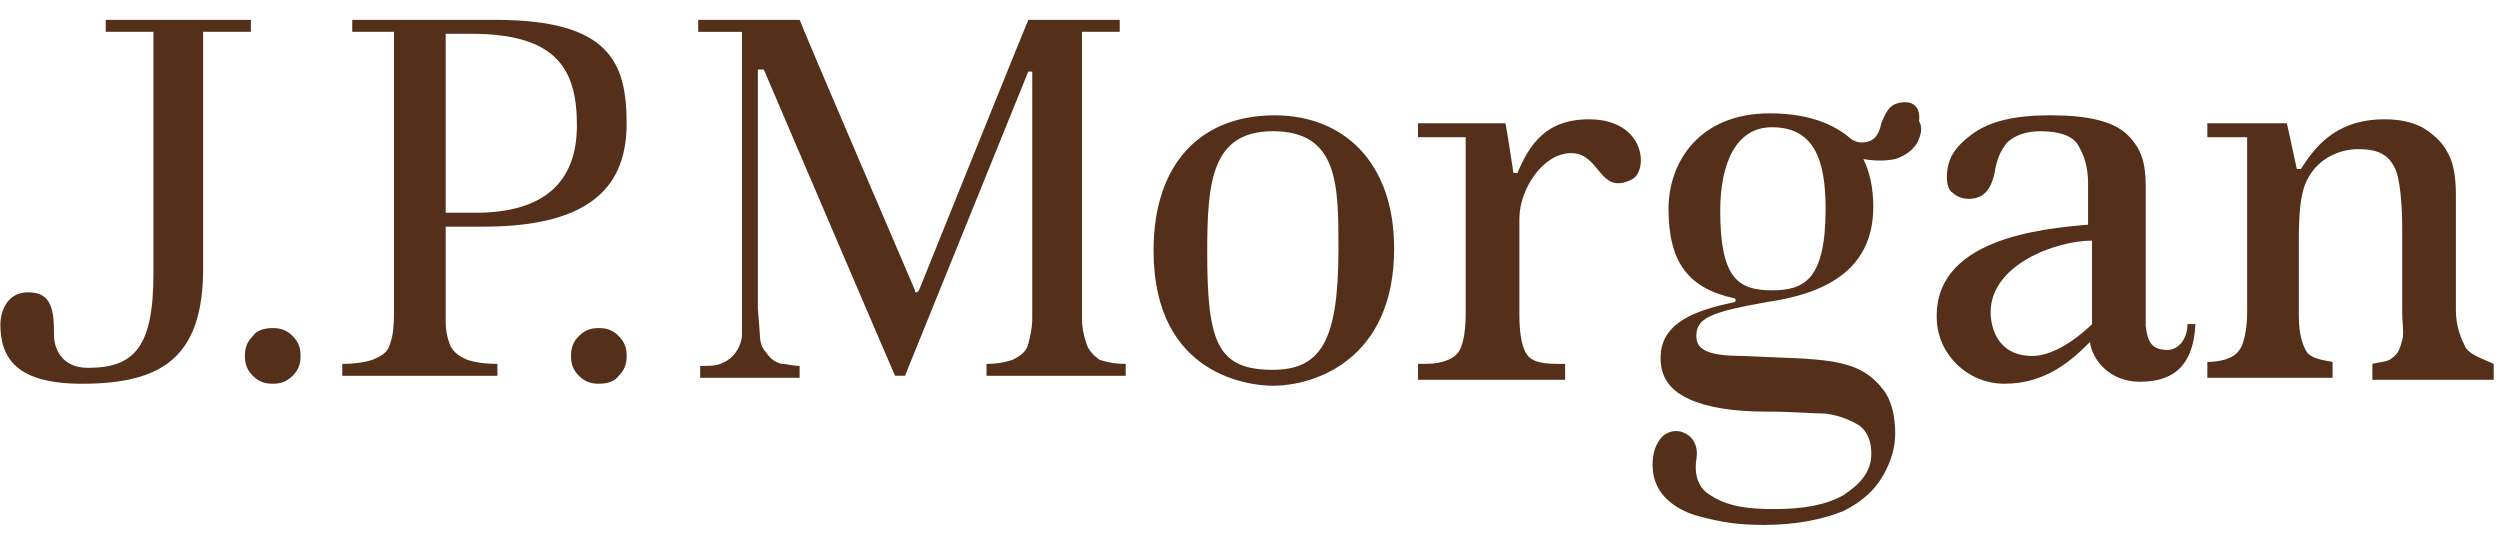
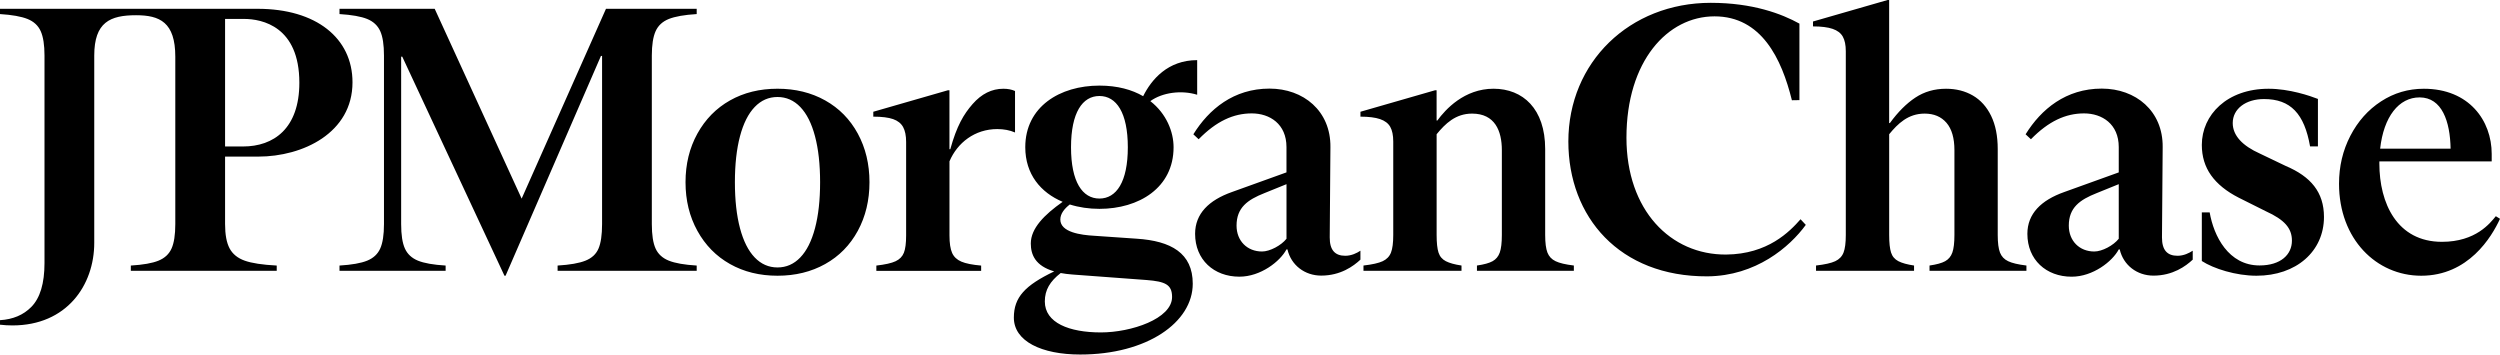
- <svg xmlns="http://www.w3.org/2000/svg" width="98" height="21">
-   <path d="M9.912.78H4.144v.467h1.87v9.509c0 2.884-.779 3.663-2.571 3.663-1.091 0-1.325-.857-1.325-1.247 0-1.013-.078-1.714-1.014-1.714-.935 0-1.09.935-1.09 1.247 0 1.325.623 2.338 3.195 2.338 3.118 0 4.754-1.013 4.754-4.52V1.246h1.871V.78h.078zm.78 12.08c-.312 0-.624.08-.78.312-.234.234-.312.468-.312.78 0 .31.078.545.312.78.234.233.468.31.78.31.311 0 .545-.078.779-.31.234-.234.312-.47.312-.78 0-.312-.078-.546-.312-.78-.234-.234-.468-.312-.78-.312zm12.782 0c-.312 0-.546.08-.78.312-.233.234-.311.468-.311.78 0 .31.078.545.311.78.234.233.468.31.78.31s.623-.078.78-.31c.233-.235.311-.47.311-.78 0-.312-.078-.546-.312-.78-.234-.234-.467-.312-.78-.312zM19.42.78h-5.612v.467h1.637V12.16c0 .857-.078 1.09-.156 1.324-.078.313-.312.469-.702.625-.233.078-.623.155-1.169.155v.468h6.08v-.468c-.546 0-.935-.077-1.17-.155-.389-.156-.623-.39-.7-.624a2.406 2.406 0 0 1-.157-.857V8.885h1.481c4.365 0 5.612-1.714 5.612-4.053 0-2.416-.701-4.053-5.144-4.053zm-.78 7.56h-1.169V1.325h1.014c3.351 0 4.13 1.403 4.13 3.585 0 2.26-1.324 3.43-3.975 3.43zm23.929 5.066a2.907 2.907 0 0 1-.156-.935V1.247h1.48V.78H40.31c-.078.156-4.286 10.6-4.286 10.6l-.078.079c-.078 0-.078 0-.078-.078 0 0-4.52-10.523-4.52-10.601H27.37v.468h1.715v11.847c0 .235-.078.469-.234.702-.156.234-.39.39-.624.467-.156.08-.467.08-.78.08v.466h3.898v-.468c-.312 0-.468-.078-.701-.078-.312-.078-.468-.234-.624-.468-.156-.156-.234-.39-.234-.701l-.078-1.014V2.727h.234s5.066 11.847 5.144 12.003h.39l4.832-11.924h.156v9.665c0 .39-.078.701-.156 1.013-.078.312-.311.468-.623.624a3.057 3.057 0 0 1-1.013.155v.468h5.456v-.468a3.06 3.06 0 0 1-1.014-.155c-.233-.156-.467-.39-.545-.702zm7.404-8.885c-2.962 0-4.754 1.948-4.754 5.3 0 4.988 3.897 5.3 4.676 5.3 1.637 0 4.755-1.013 4.755-5.377 0-3.43-2.027-5.223-4.677-5.223zm-.078 9.976c-2.182 0-2.572-1.09-2.572-4.598 0-2.728.156-4.755 2.572-4.755 2.572 0 2.572 2.104 2.572 4.598 0 3.508-.623 4.755-2.572 4.755zm12.394-9.82c-1.716 0-2.338 1.013-2.807 2.104h-.156s-.233-1.559-.311-1.949h-3.43v.546h1.87v6.859c0 .701-.077 1.17-.232 1.48-.157.313-.625.546-1.326.546h-.312v.624h5.768v-.624h-.312c-.78 0-1.09-.155-1.248-.467-.155-.312-.233-.78-.233-1.481V8.574c0-1.17.935-2.572 2.027-2.572 1.169 0 1.09 1.714 2.416 1.013.624-.39.468-2.338-1.714-2.338zm22.68 9.04c-.624 0-.779-.31-.857-.934V7.327c0-.936-.157-1.481-.701-2.028-.546-.545-1.56-.78-3.04-.78-1.403 0-2.416.235-3.118.78-.623.469-.934.936-.934 1.638 0 .31.078.545.233.623.156.156.39.234.623.234.545 0 .858-.31 1.013-1.013.08-.546.234-.857.469-1.17.31-.31.78-.467 1.324-.467.702 0 1.247.155 1.481.545.234.39.39.858.39 1.48v1.638c-1.794.156-6.158.545-5.924 3.819.078 1.247 1.17 2.416 2.65 2.416 1.637 0 2.649-.934 3.35-1.637.079.702.78 1.56 1.95 1.56 1.324 0 2.104-.624 2.183-2.261h-.312c0 .624-.39 1.014-.78 1.014zm-2.961-1.09v.078l-.078.078c-.935.858-1.714 1.17-2.26 1.17-1.403 0-1.637-1.17-1.637-1.715 0-1.87 2.572-2.806 3.975-2.806v3.195zm14.653 1.013c-.156-.311-.39-.78-.39-1.48V7.638c0-.623-.078-1.247-.312-1.636-.234-.468-.623-.78-1.013-1.014-.468-.234-.935-.311-1.48-.311-2.027 0-2.807 1.247-3.274 1.948h-.156l-.39-1.793h-3.118v.546h1.56v6.859c0 .546-.079.935-.157 1.17-.079.31-.31.545-.545.623-.156.078-.468.156-.858.156v.623h4.91v-.623c-.468-.078-.858-.156-1.013-.39-.156-.234-.311-.702-.311-1.403v-2.65c0-1.09 0-2.183.39-2.806.389-.702 1.168-1.091 1.948-1.091s1.169.234 1.404.701c.233.39.31 1.559.31 2.338v3.274c0 .545.08.935 0 1.17-.077.31-.155.545-.39.7-.155.157-.468.157-.779.234v.624h4.756v-.624c-.547-.233-.936-.39-1.092-.623zM74.37 4.053c-.312.078-.468.39-.624.78-.078.39-.234.623-.468.7-.234.079-.467.079-.701-.077-.545-.468-1.481-1.013-3.196-1.013-2.806 0-3.975 1.948-3.975 3.74 0 2.105.78 3.119 2.571 3.508.079 0 .079.156 0 .156-1.48.312-2.883.78-2.883 2.183 0 .858.468 1.325 1.17 1.637.7.311 1.713.468 2.961.468 1.09 0 1.87.078 2.338.078a3.35 3.35 0 0 1 1.325.468c.312.234.468.624.468 1.09 0 .702-.39 1.17-1.091 1.638-.7.39-1.56.546-2.728.546-.935 0-1.792-.079-2.494-.546-.545-.312-.624-.935-.545-1.403.079-.468-.079-.935-.624-1.091a.784.784 0 0 0-.857.39c-.157.232-.235.544-.235.934 0 1.169.936 1.714 1.637 1.948 1.091.311 1.794.39 2.728.39 1.326 0 2.338-.234 3.118-.546.78-.39 1.248-.857 1.559-1.403.311-.545.468-1.091.468-1.637 0-.701-.157-1.325-.468-1.714-1.013-1.325-2.417-1.17-5.534-1.325-1.481 0-1.793-.312-1.793-.78 0-.701.546-.935 2.728-1.325 2.182-.312 4.208-1.169 4.208-3.741 0-.78-.155-1.403-.39-1.87.469.077.859.077 1.248 0 .469-.156.701-.39.858-.624.156-.312.233-.624.078-.858.078-.623-.312-.857-.857-.701zm-4.91 7.327c-1.324 0-2.027-.469-2.027-3.118 0-1.87.624-3.274 2.027-3.274 1.637 0 2.104 1.247 2.104 3.196 0 2.806-.857 3.196-2.104 3.196z" fill="#54301A" />
+ <svg xmlns="http://www.w3.org/2000/svg" version="1.1" id="STANDARD_UPDATE" x="0px" y="0px" viewBox="0 0 1000 141.83" style="enable-background:new 0 0 1000 141.83;" xml:space="preserve">
+   <path d="M267.52,104.26c2.51,1.01,6.23,1.66,11.16,1.96v2.11h-55.64v-2.11c4.92-0.3,8.65-0.95,11.16-1.96c2.51-1,4.25-2.61,5.2-4.83  c0.95-2.21,1.43-5.48,1.43-9.8V22.37h-0.45l-38.15,87.92h-0.45l-40.87-87.61h-0.45v66.95c0,4.32,0.5,7.59,1.51,9.8  c1,2.21,2.74,3.82,5.2,4.83c2.46,1.01,6.16,1.66,11.08,1.96v2.11H135.8v-2.11c4.92-0.3,8.62-0.95,11.08-1.96  c2.46-1,4.2-2.61,5.2-4.83c1-2.21,1.51-5.48,1.51-9.8V22.22c0-4.32-0.5-7.59-1.51-9.8c-1.01-2.21-2.74-3.82-5.2-4.83  c-2.47-1-6.16-1.66-11.08-1.96V3.52h38.08l34.78,75.93l33.73-75.93h36.29v2.11c-4.93,0.3-8.65,0.96-11.16,1.96  c-2.51,1.01-4.27,2.64-5.28,4.9c-1.01,2.26-1.51,5.5-1.51,9.73v67.41c0,4.32,0.5,7.59,1.51,9.8  C263.25,101.65,265.01,103.25,267.52,104.26z M343.12,53.44c3.11,5.73,4.67,12.21,4.67,19.45c0,7.24-1.56,13.72-4.67,19.45  c-3.12,5.73-7.46,10.16-13.04,13.27c-5.58,3.12-11.94,4.68-19.08,4.68c-7.14,0-13.47-1.56-19-4.68c-5.53-3.11-9.88-7.54-13.04-13.27  c-3.17-5.73-4.75-12.21-4.75-19.45c0-7.24,1.58-13.72,4.75-19.45s7.51-10.15,13.04-13.27c5.53-3.12,11.86-4.68,19-4.68  c7.14,0,13.5,1.56,19.08,4.68C335.66,43.29,340,47.71,343.12,53.44z M328.04,72.89c0-7.14-0.68-13.27-2.04-18.4  c-1.36-5.13-3.32-9.02-5.88-11.69c-2.56-2.66-5.61-4-9.12-4c-3.52,0-6.56,1.33-9.12,4c-2.56,2.67-4.52,6.56-5.88,11.69  c-1.36,5.13-2.04,11.26-2.04,18.4c0,7.14,0.68,13.27,2.04,18.4c1.36,5.13,3.32,9.02,5.88,11.69c2.56,2.67,5.6,4,9.12,4  c3.52,0,6.56-1.33,9.12-4c2.56-2.66,4.52-6.56,5.88-11.69C327.36,86.16,328.04,80.03,328.04,72.89z M398.92,51.63  c2.61,0,4.98,0.45,7.09,1.36V36.4c-1.31-0.6-2.86-0.9-4.67-0.9c-4.63,0-8.72,2.04-12.29,6.11c-3.57,4.07-6.35,8.75-8.93,18.07h-0.34  V36.1h-0.6l-29.86,8.6v1.96c3.42,0,6.06,0.33,7.92,0.98c1.86,0.65,3.19,1.71,4,3.17c0.8,1.46,1.21,3.44,1.21,5.96v37.4  c0,3.12-0.3,5.43-0.9,6.94c-0.6,1.51-1.71,2.64-3.32,3.39c-1.61,0.75-4.17,1.33-7.69,1.73v2.11h41.92v-2.11  c-3.52-0.3-6.16-0.83-7.92-1.58c-1.76-0.75-2.99-1.91-3.69-3.47c-0.7-1.56-1.06-3.9-1.06-7.01V64.53  C382.95,57.1,389.91,51.63,398.92,51.63z M453.56,46.52 M618.97,101.02c-0.6-1.56-0.9-3.89-0.9-7.01V59.62  c0-16.15-8.94-24.13-20.66-24.13c-11.72,0-19.25,8.3-22.47,12.72h-0.3V36.1h-0.6l-29.86,8.6v1.96c3.32,0,5.93,0.33,7.84,0.98  c1.91,0.65,3.27,1.68,4.07,3.09c0.8,1.41,1.21,3.37,1.21,5.88V94c0,3.12-0.3,5.46-0.9,7.01c-0.6,1.56-1.71,2.71-3.32,3.47  c-1.61,0.75-4.17,1.33-7.69,1.73v2.11h39.21v-2.11c-2.71-0.4-4.8-0.98-6.26-1.73c-1.46-0.75-2.44-1.91-2.94-3.47  c-0.5-1.56-0.75-3.89-0.75-7.01V53.69c3.47-4.21,7.55-8.25,14.18-8.25c9.11,0,11.91,6.87,11.91,14.63V94c0,3.12-0.28,5.46-0.83,7.01  c-0.55,1.56-1.51,2.71-2.87,3.47c-1.36,0.75-3.44,1.33-6.26,1.73v2.11h38.76v-2.11c-3.32-0.4-5.76-0.98-7.31-1.73  C620.65,103.73,619.58,102.58,618.97,101.02z M1000,87.52c-3.33,7.27-12.62,22.77-31.52,22.77c-17.95,0-32.87-14.68-32.87-36.79  c0-6.94,1.51-13.32,4.52-19.15c3.02-5.83,7.11-10.43,12.29-13.8c5.18-3.37,10.88-5.05,17.12-5.05c18.11,0,27.14,12.76,27.14,26.06v3  h-44.93c0,0.27-0.01,0.53-0.01,0.8c0,16,7.12,31.37,25.03,31.37c13.62,0,19.32-7.54,21.56-10.25L1000,87.52z M952.06,59.47h28.18  c-0.19-10.93-3.45-20.47-12.36-20.51C959.52,38.93,953.46,46.73,952.06,59.47z M799.99,101.02c-0.6-1.56-0.9-3.89-0.9-7.01V59.62  c0-5.23-0.88-9.65-2.64-13.27c-1.76-3.62-4.2-6.33-7.31-8.14c-3.12-1.81-6.69-2.71-10.71-2.71c-4.63,0-8.72,1.18-12.29,3.54  c-3.57,2.36-6.96,5.76-10.18,10.18h-0.3V0h-0.6L725.2,8.6v1.96c3.32,0,5.93,0.33,7.84,0.98c1.91,0.65,3.27,1.68,4.07,3.09  c0.8,1.41,1.21,3.37,1.21,5.88V94c0,3.12-0.3,5.46-0.9,7.01c-0.6,1.56-1.71,2.71-3.32,3.47c-1.61,0.75-4.17,1.33-7.69,1.73v2.11  h39.21v-2.11c-2.71-0.4-4.8-0.98-6.26-1.73c-1.46-0.75-2.44-1.91-2.94-3.47c-0.5-1.56-0.75-3.89-0.75-7.01V53.69  c3.47-4.21,7.55-8.25,14.18-8.25c3.72,0,6.63,1.23,8.75,3.69c2.11,2.46,3.17,6.11,3.17,10.93V94c0,3.12-0.28,5.46-0.83,7.01  c-0.55,1.56-1.51,2.71-2.87,3.47c-1.36,0.75-3.44,1.33-6.26,1.73v2.11h38.76v-2.11c-3.32-0.4-5.76-0.98-7.31-1.73  C801.67,103.73,800.6,102.58,799.99,101.02z M690.46,101.82c-22.24,0.15-39.88-17.73-39.88-46.74c0-30.66,16.43-48.54,35.22-48.54  c18.79,0,26.85,16.93,30.96,33.56l3.01-0.05V9.45c-7.06-3.91-18.64-8.32-35.47-8.32c-32.46,0-56.96,23.75-56.96,55.46  c0,30.21,20.44,54.1,55.61,53.95c19.39-0.15,32.91-11.72,39.37-20.59l-2.1-2.25C715.86,92.66,707.14,101.67,690.46,101.82z   M914.35,66.41l-10.4-4.98c-6.91-3.09-10.86-7.18-10.86-12.21c0-5.7,5.22-9.6,12.52-9.6c10.63,0,16.14,5.88,18.42,18.95h3.14v-19  c-3.12-1.21-11.36-4.07-19.75-4.07c-16.59,0-26.69,10.43-26.69,22.47c0,4.63,1.23,8.67,3.69,12.14c2.46,3.47,6.16,6.46,11.08,8.97  l10.86,5.43c7.43,3.39,10.41,6.73,10.41,11.76c0,5.56-4.48,9.91-12.97,9.91c-12.41,0-18.31-11.77-19.93-21.22h-3.14v19.45  c4.73,3.06,13.63,5.88,21.87,5.88c15.9,0,26.99-9.74,26.99-23.52C929.58,76.84,924.28,70.63,914.35,66.41z M90.03,62.64v26.99  c0,4.22,0.6,7.46,1.81,9.73c1.21,2.26,3.22,3.9,6.03,4.9c2.81,1.01,7.09,1.66,12.82,1.96v2.11H52.33v-2.11  c4.92-0.3,8.62-0.95,11.08-1.96c2.46-1,4.2-2.61,5.2-4.83c1-2.21,1.51-5.48,1.51-9.8V22.68c0-13.79-6.23-16.59-15.69-16.59  c-10.38,0-16.73,2.79-16.73,16.14v74.91c0,16.93-11,33.03-32.72,33.03c-1.68,0-3.34-0.1-4.98-0.29v-1.81  c5.16-0.31,9.34-2.06,12.52-5.29c3.52-3.57,5.28-9.42,5.28-17.57V22.22c0-4.22-0.5-7.47-1.51-9.73c-1.01-2.26-2.77-3.89-5.28-4.9  c-2.51-1-6.18-1.66-11.01-1.96V3.52h103.05c23.44,0,37.95,11.72,37.95,29.41c0,20.25-19.89,29.71-37.67,29.71H90.03z M90.03,58.59  h7.19c12.23,0,22.52-7.16,22.52-25.51c0-22.43-14.81-25.51-22.15-25.51h-7.56V58.59z M538.1,102.31c2.49,0,4.68-1.09,6.07-2.03v3.58  c-2.78,2.6-7.94,6.38-15.7,6.38c-6.54,0-12.03-4.15-13.49-10.48h-0.39c-2.55,4.82-10.34,10.91-18.84,10.91  c-10.2,0-17.71-6.8-17.71-17.14c0-8.08,5.53-13.46,14.73-16.72l21.82-7.86V58.82c0-9.21-6.66-13.46-13.88-13.46  c-7.37,0-14.17,3.12-21.25,10.34l-2.12-1.98c6.23-10.06,16.15-18.28,30.46-18.28c13.6,0,24.51,8.93,24.37,23.38l-0.28,36.13  C531.87,100.04,534,102.31,538.1,102.31z M514.59,73.67l-8.78,3.56c-6.8,2.69-11.19,5.81-11.19,13.03c0,6.09,4.25,10.34,10.2,10.34  c3.12,0,7.65-2.41,9.78-5.1V73.67z M871.01,102.31c2.5,0,4.68-1.1,6.08-2.03v3.58c-2.78,2.6-7.94,6.39-15.71,6.39  c-6.54,0-12.03-4.15-13.49-10.48h-0.39c-2.55,4.82-10.34,10.91-18.84,10.91c-10.2,0-17.71-6.8-17.71-17.14  c0-8.08,5.53-13.46,14.73-16.72l21.82-7.86V58.82c0-9.21-6.66-13.46-13.88-13.46c-7.37,0-14.17,3.12-21.25,10.34l-2.13-1.98  c6.23-10.06,16.15-18.28,30.46-18.28c13.6,0,24.51,8.93,24.37,23.38l-0.28,36.13C864.78,100.04,866.9,102.31,871.01,102.31z   M847.49,73.67l-8.78,3.56c-6.8,2.69-11.19,5.81-11.19,13.03c0,6.09,4.25,10.34,10.2,10.34c3.12,0,7.65-2.41,9.78-5.1V73.67z   M460.13,40.45c6.45,5.03,9.3,12.27,9.3,18.45c0,16.23-13.87,24.64-29.66,24.64c-4.16,0-8.18-0.59-11.85-1.75  c-2.04,1.57-3.79,3.62-3.79,6.02c0,5.16,8.41,6.2,13.43,6.49l17.12,1.18c13.72,0.89,22.42,5.75,22.42,18  c0,15.49-18.32,28.33-45,28.33c-15.49,0-26.56-5.31-26.56-14.76c0-8.21,4.52-12.91,16.14-18.49c-7.6-2.21-9.36-6.74-9.36-11.17  c0-6.06,5.41-11.5,12.74-16.66c-8.78-3.7-14.95-11.03-14.95-21.85c0-16.23,13.87-24.64,29.66-24.64c7.26,0,13.04,1.65,17.49,4.24  c3.32-6.67,9.87-14.43,21.61-14.43v13.85C472.6,35.96,464.95,36.97,460.13,40.45z M417.93,120.58c0,8.56,9.74,12.39,22.43,12.39  c12.1,0,28.47-5.46,28.47-14.17c0-5.02-2.8-6.2-10.18-6.79L429,109.81c-1.74-0.13-3.31-0.33-4.72-0.6  C420.01,112.54,417.93,115.96,417.93,120.58z M451.13,58.91c0-13.87-4.57-20.51-11.36-20.51s-11.36,6.64-11.36,20.51  s4.57,20.51,11.36,20.51S451.13,72.78,451.13,58.91z" />
</svg>
